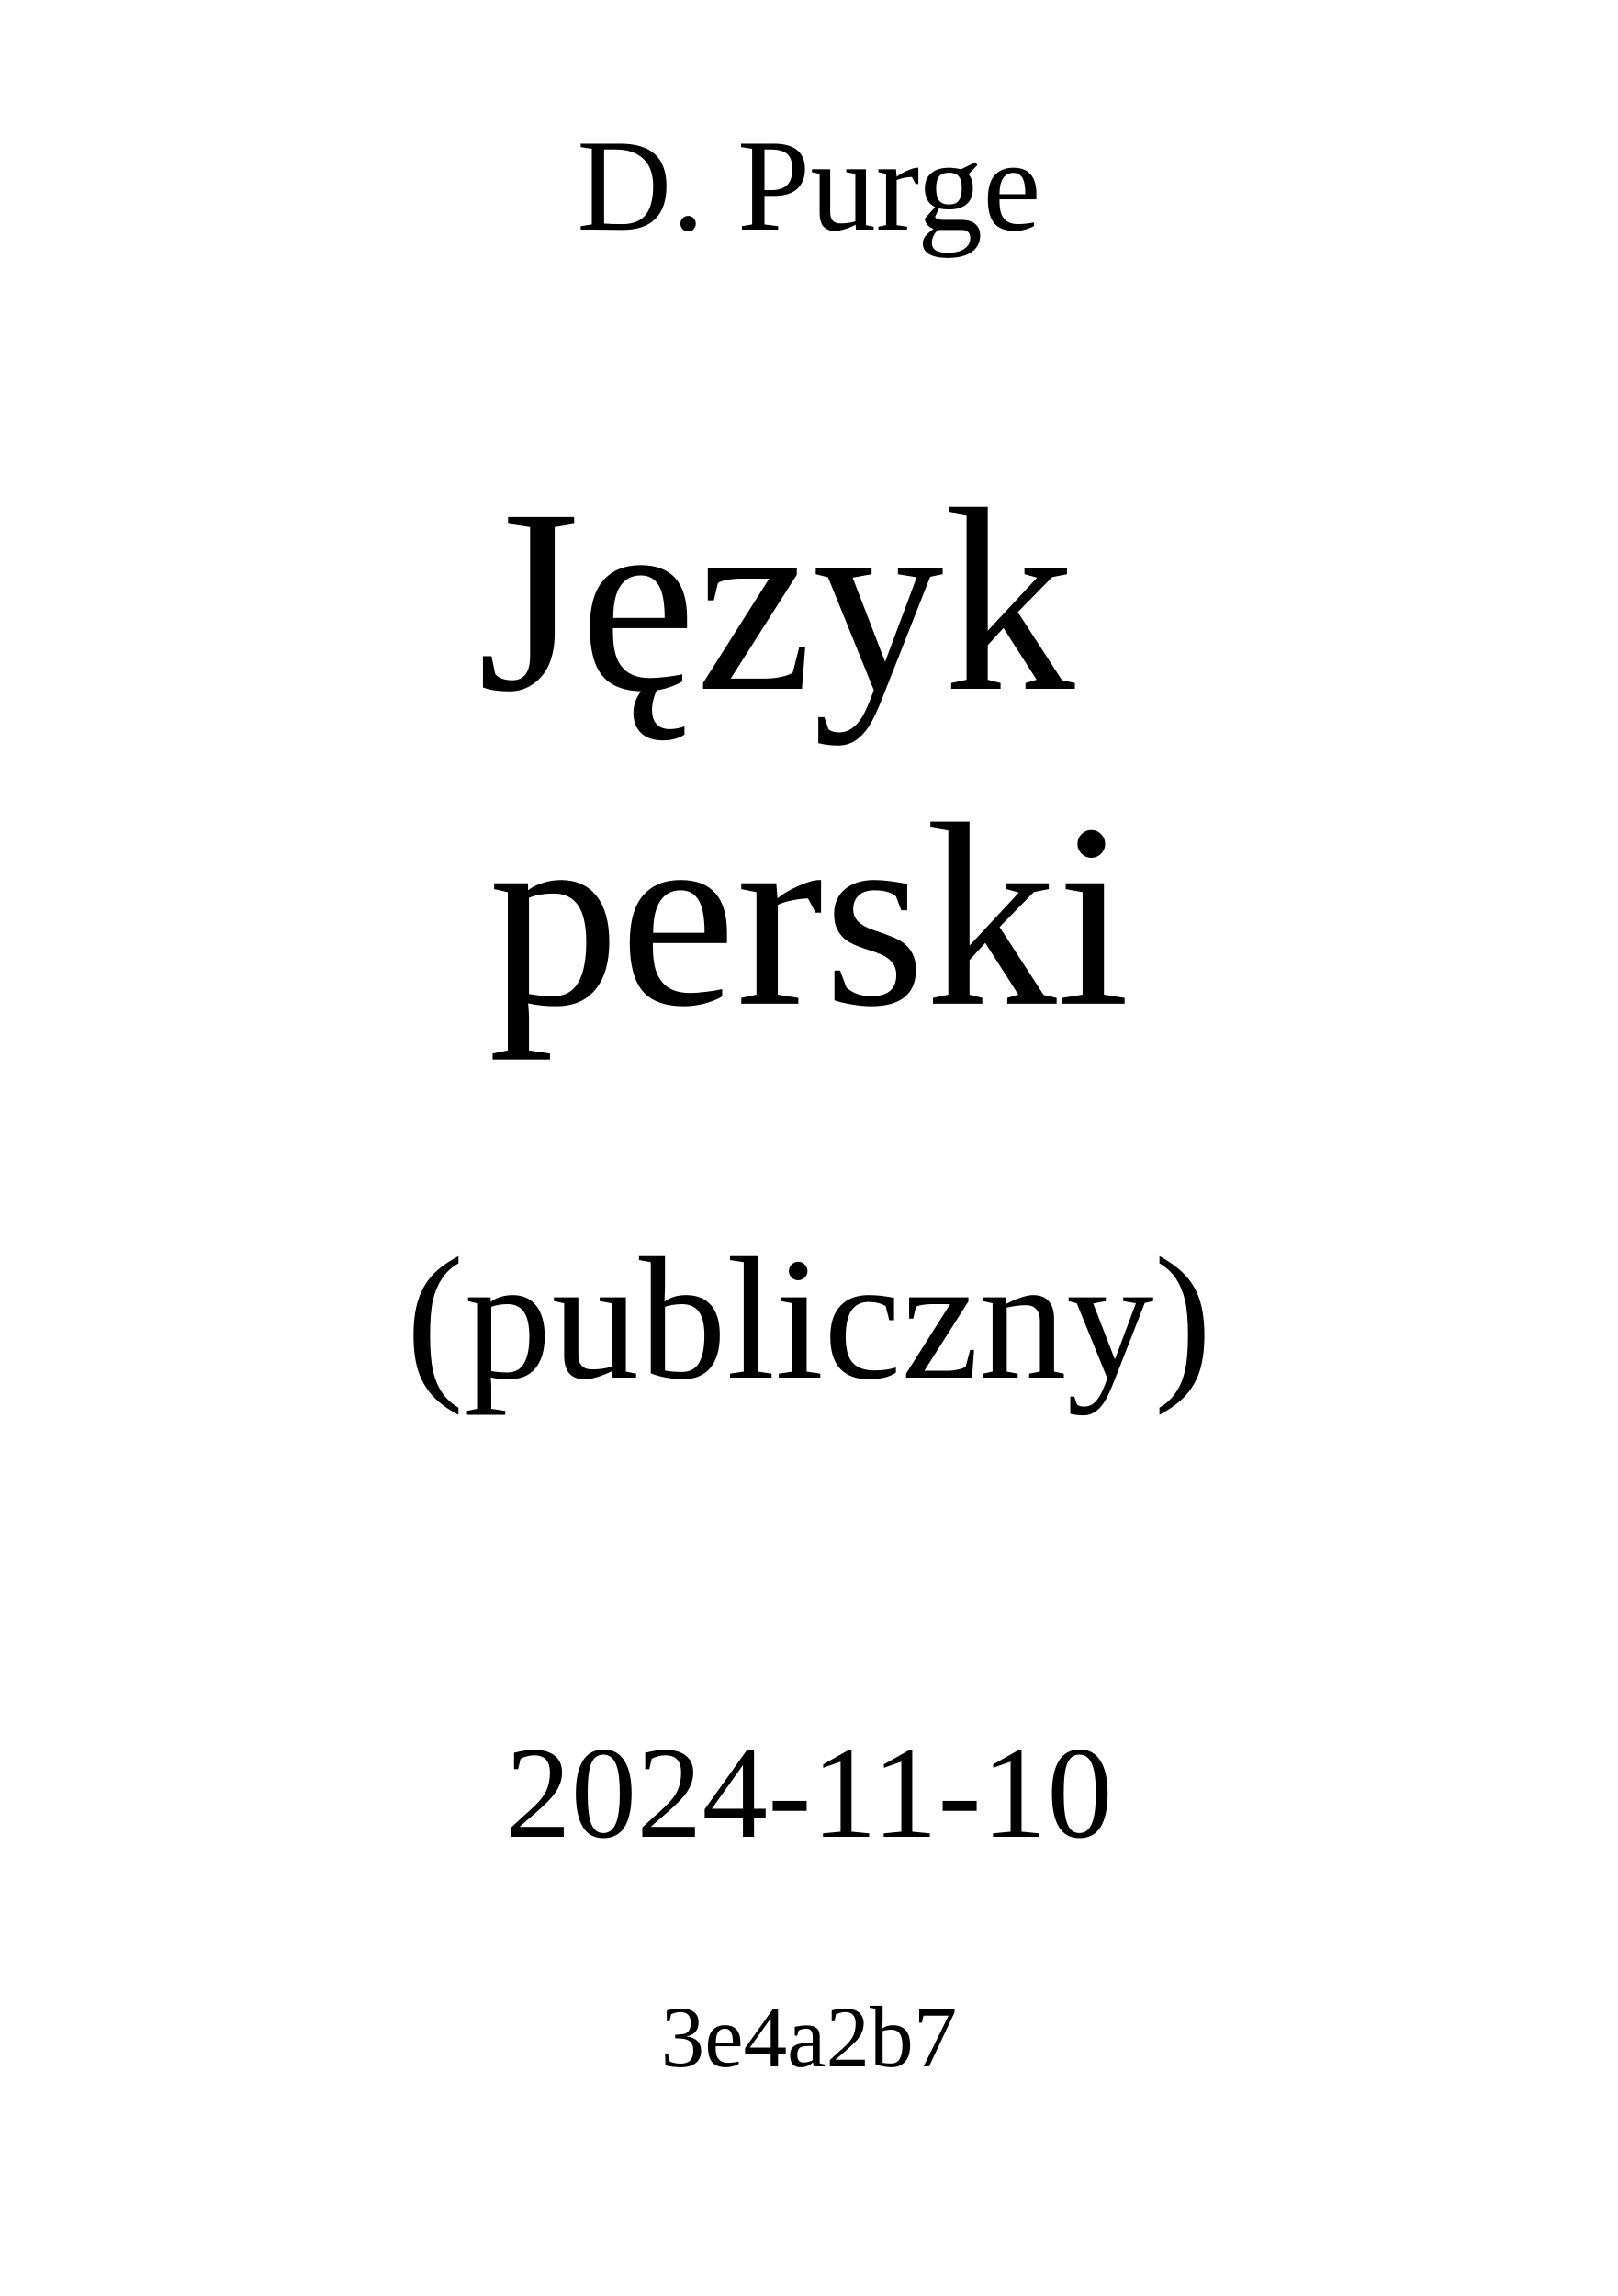
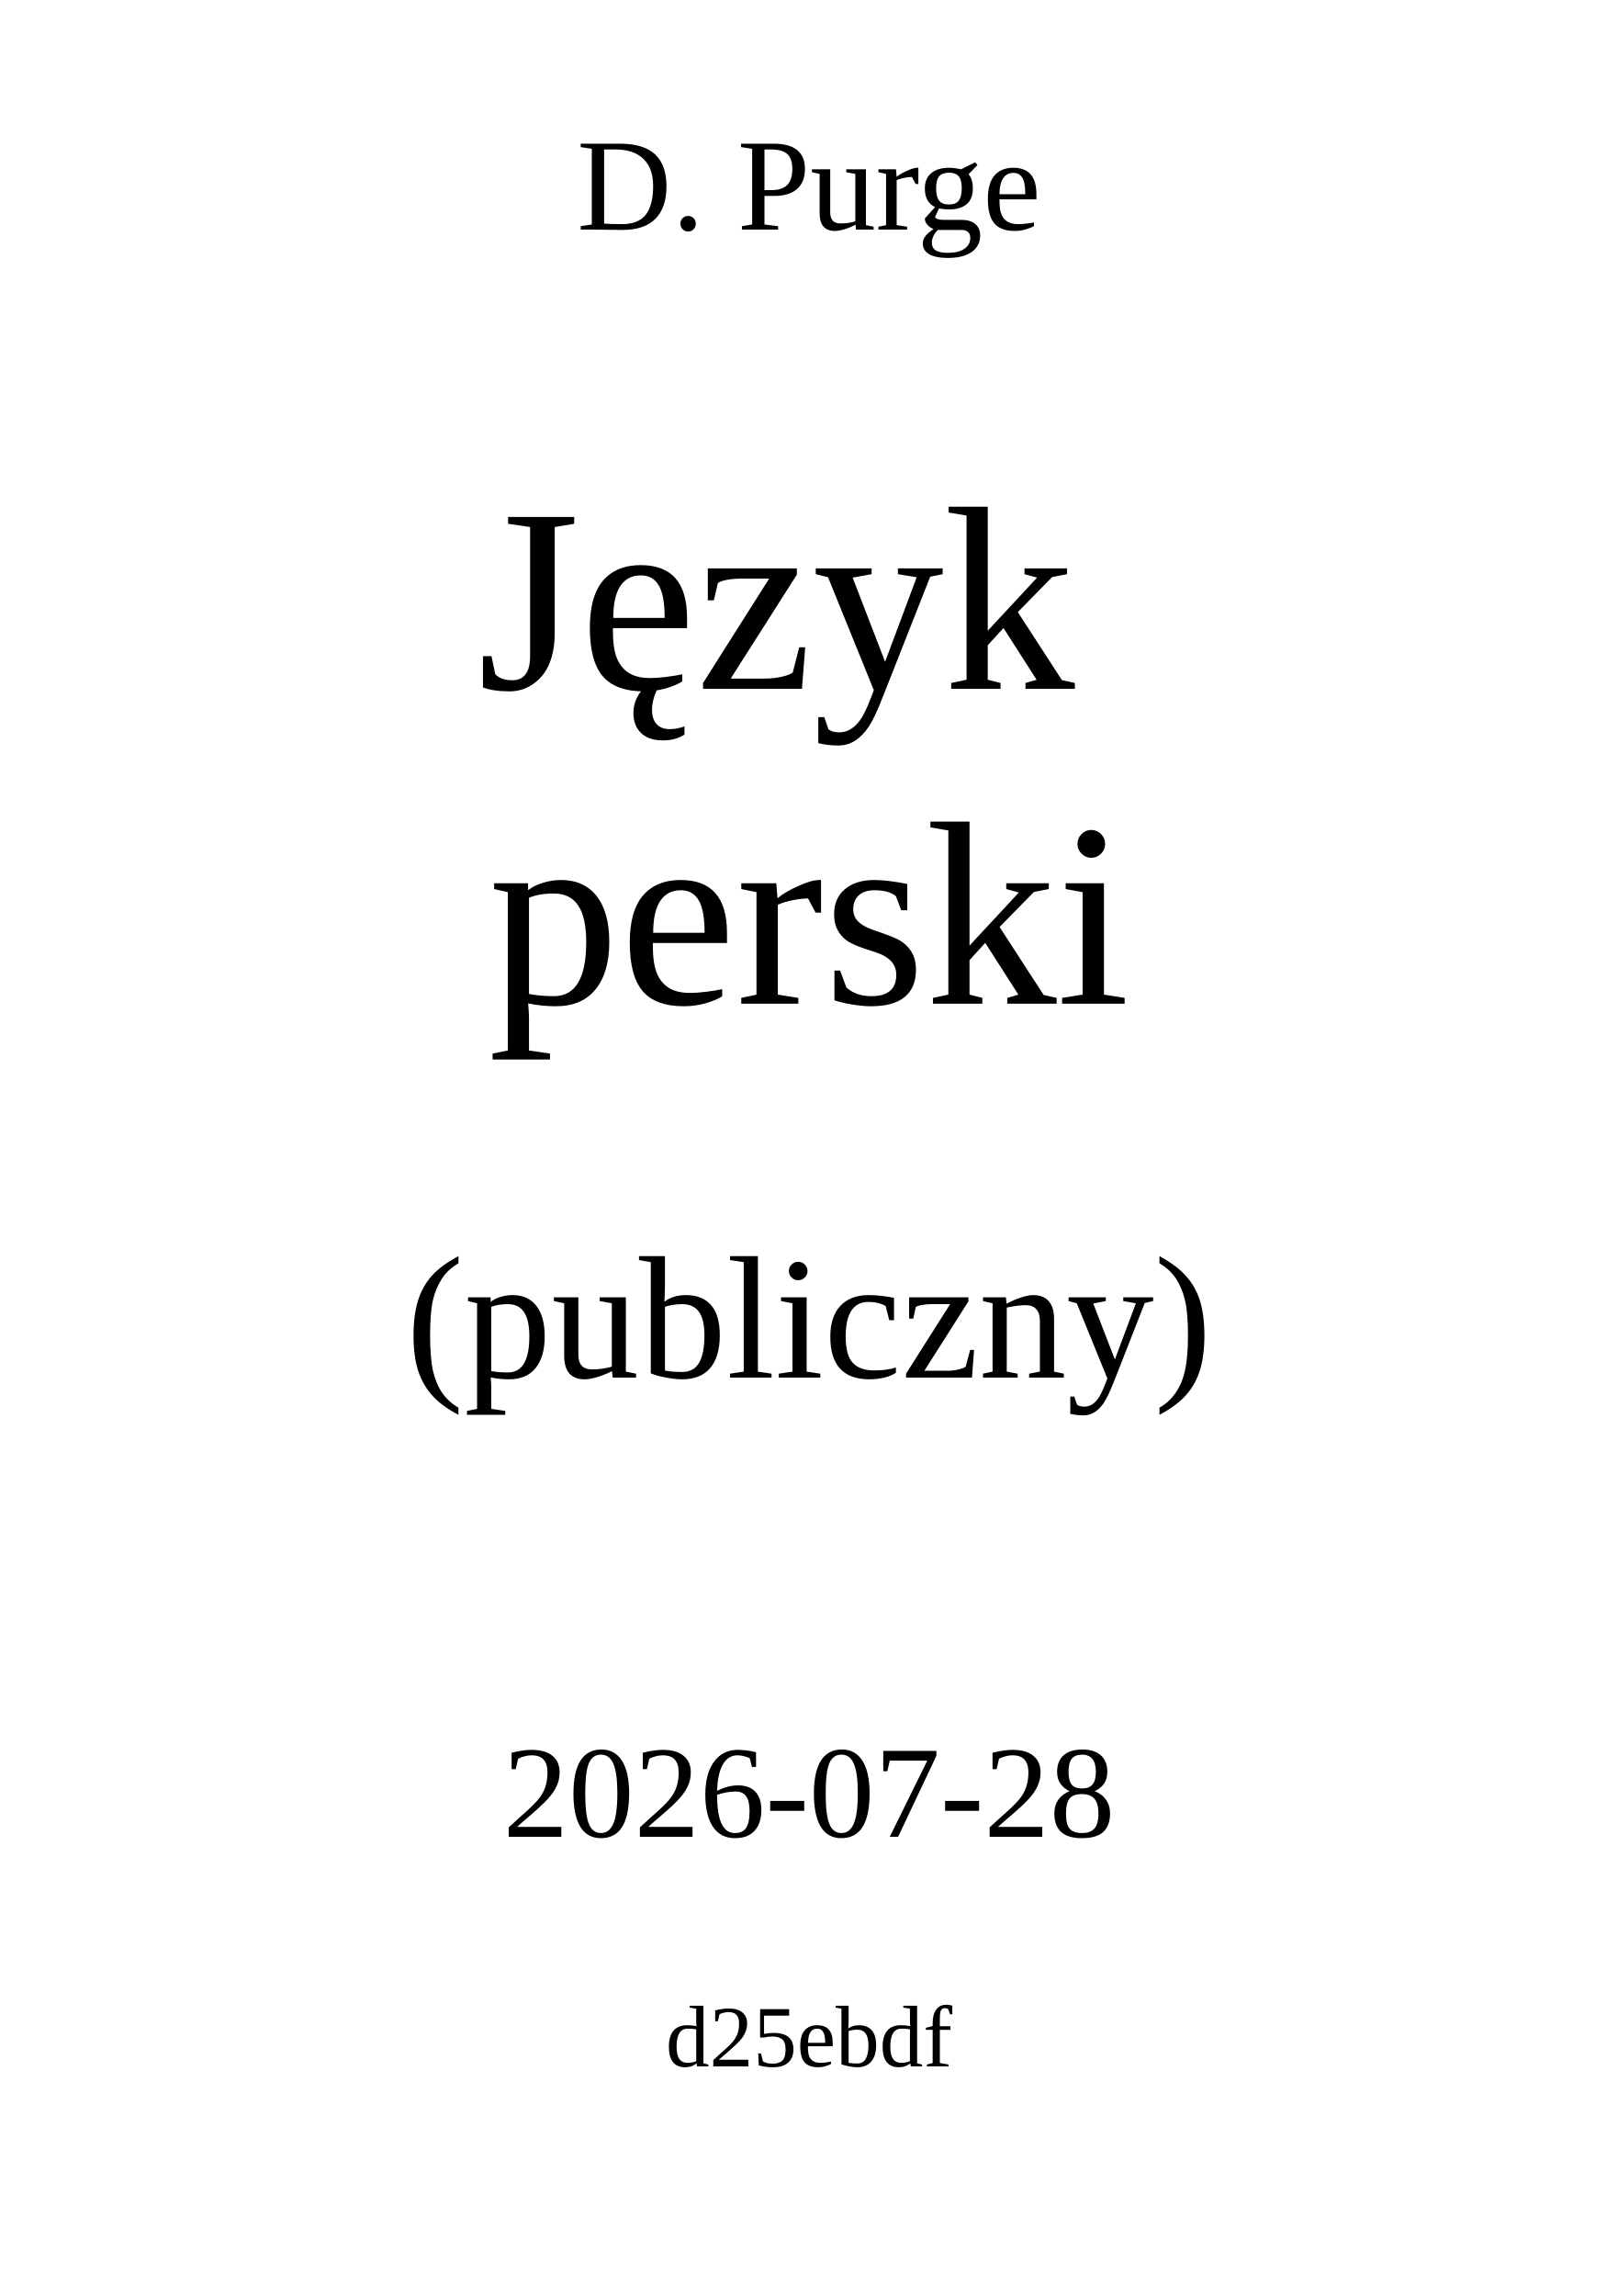
<svg xmlns="http://www.w3.org/2000/svg" width="148mm" height="210mm" viewBox="0 0 148 210" version="1.1" id="cover">
  <style>
      #title {
         font-size:24px;
         writing-mode:lr-tb;
         direction:ltr;
         text-anchor:middle;
      }

      #subtitle {
         font-size:16px;
         writing-mode:lr-tb;
         direction:ltr;
         text-anchor:middle;
      }
      
      #author {
         font-size:12px;
         writing-mode:lr-tb;
         direction:ltr;
         text-anchor:middle;
      }

      #date {
         font-size:12px;
         writing-mode:lr-tb;
         direction:ltr;
         text-anchor:middle;
      }

      #version {
         font-size:8px;
         writing-mode:lr-tb;
         direction:ltr;
         text-anchor:middle;
      }
   </style>
  <text x="50%" y="10%" id="author">D. Purge</text>
  <text x="50%" y="30%" id="title">
    <tspan x="50%">Język</tspan>
    <tspan x="50%" dy="1.2em">perski</tspan>
  </text>
  <text x="50%" y="60%" id="subtitle">(publiczny)</text>
-   <text x="50%" y="80%" id="date">2024-11-10</text>
-   <text x="50%" y="90%" id="version">3e4a2b7</text>
+   <text x="50%" y="80%" id="date">2026-07-28</text>
+   <text x="50%" y="90%" id="version">d25ebdf</text>
</svg>
